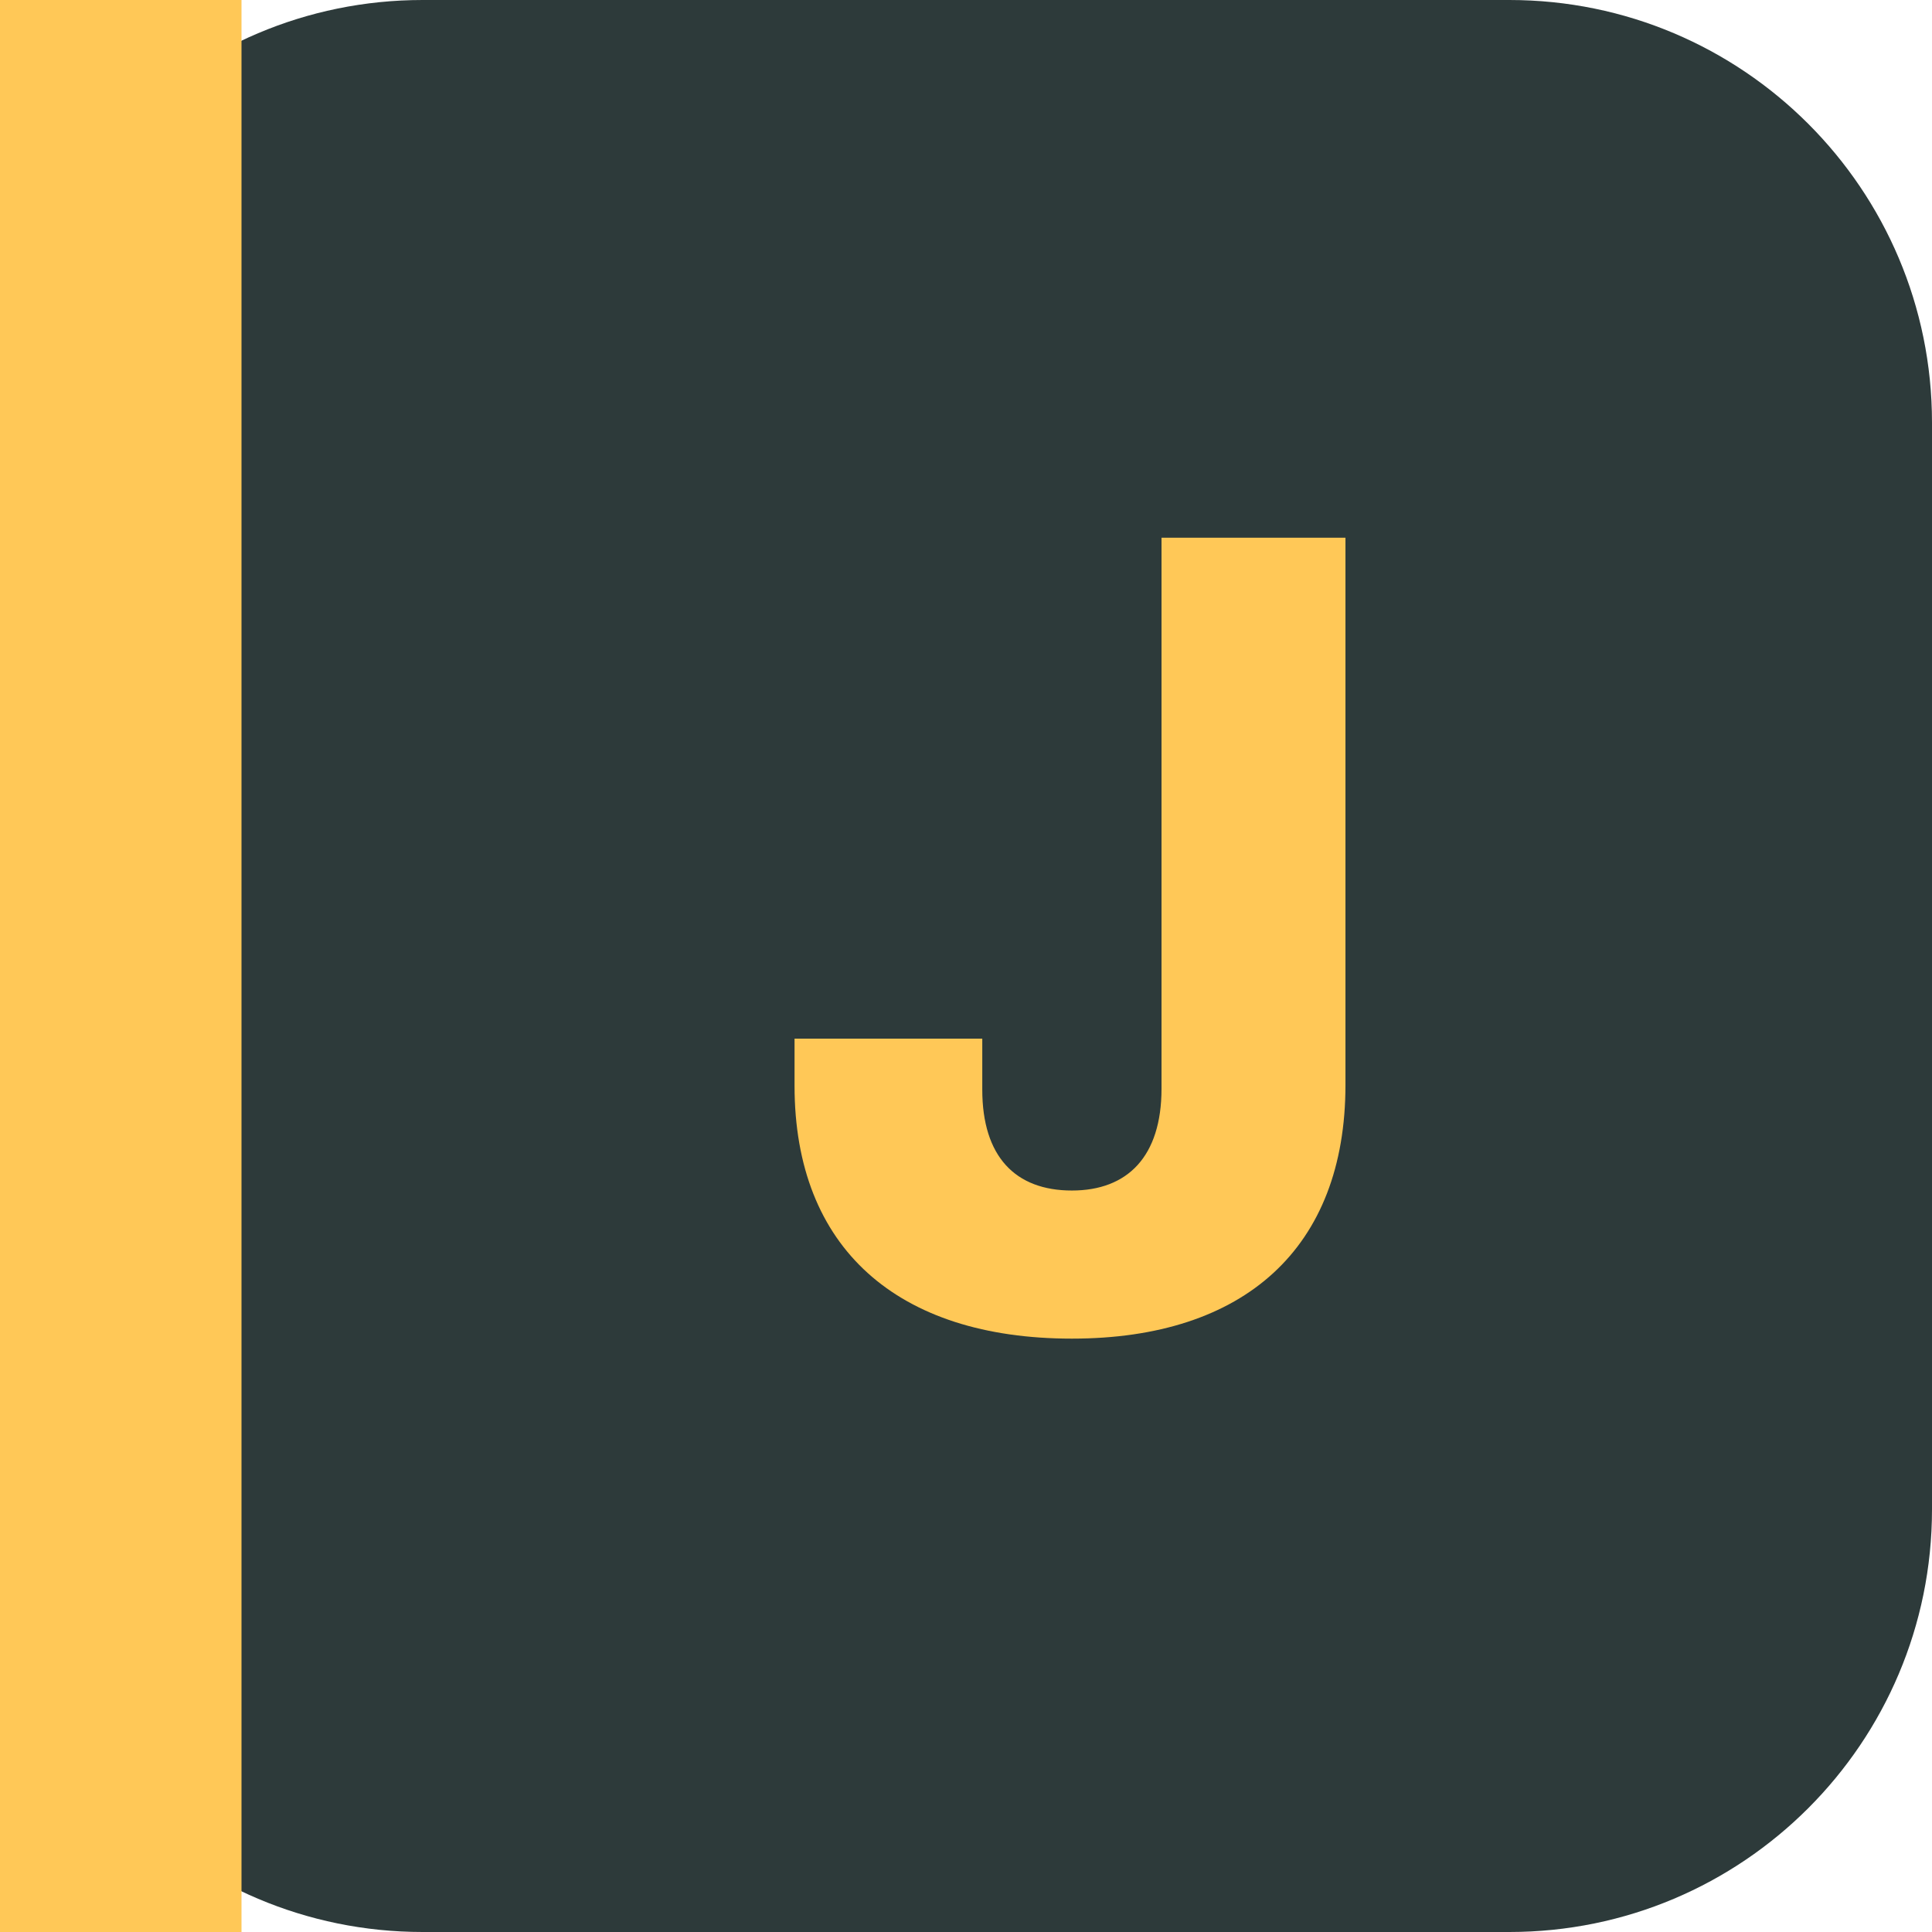
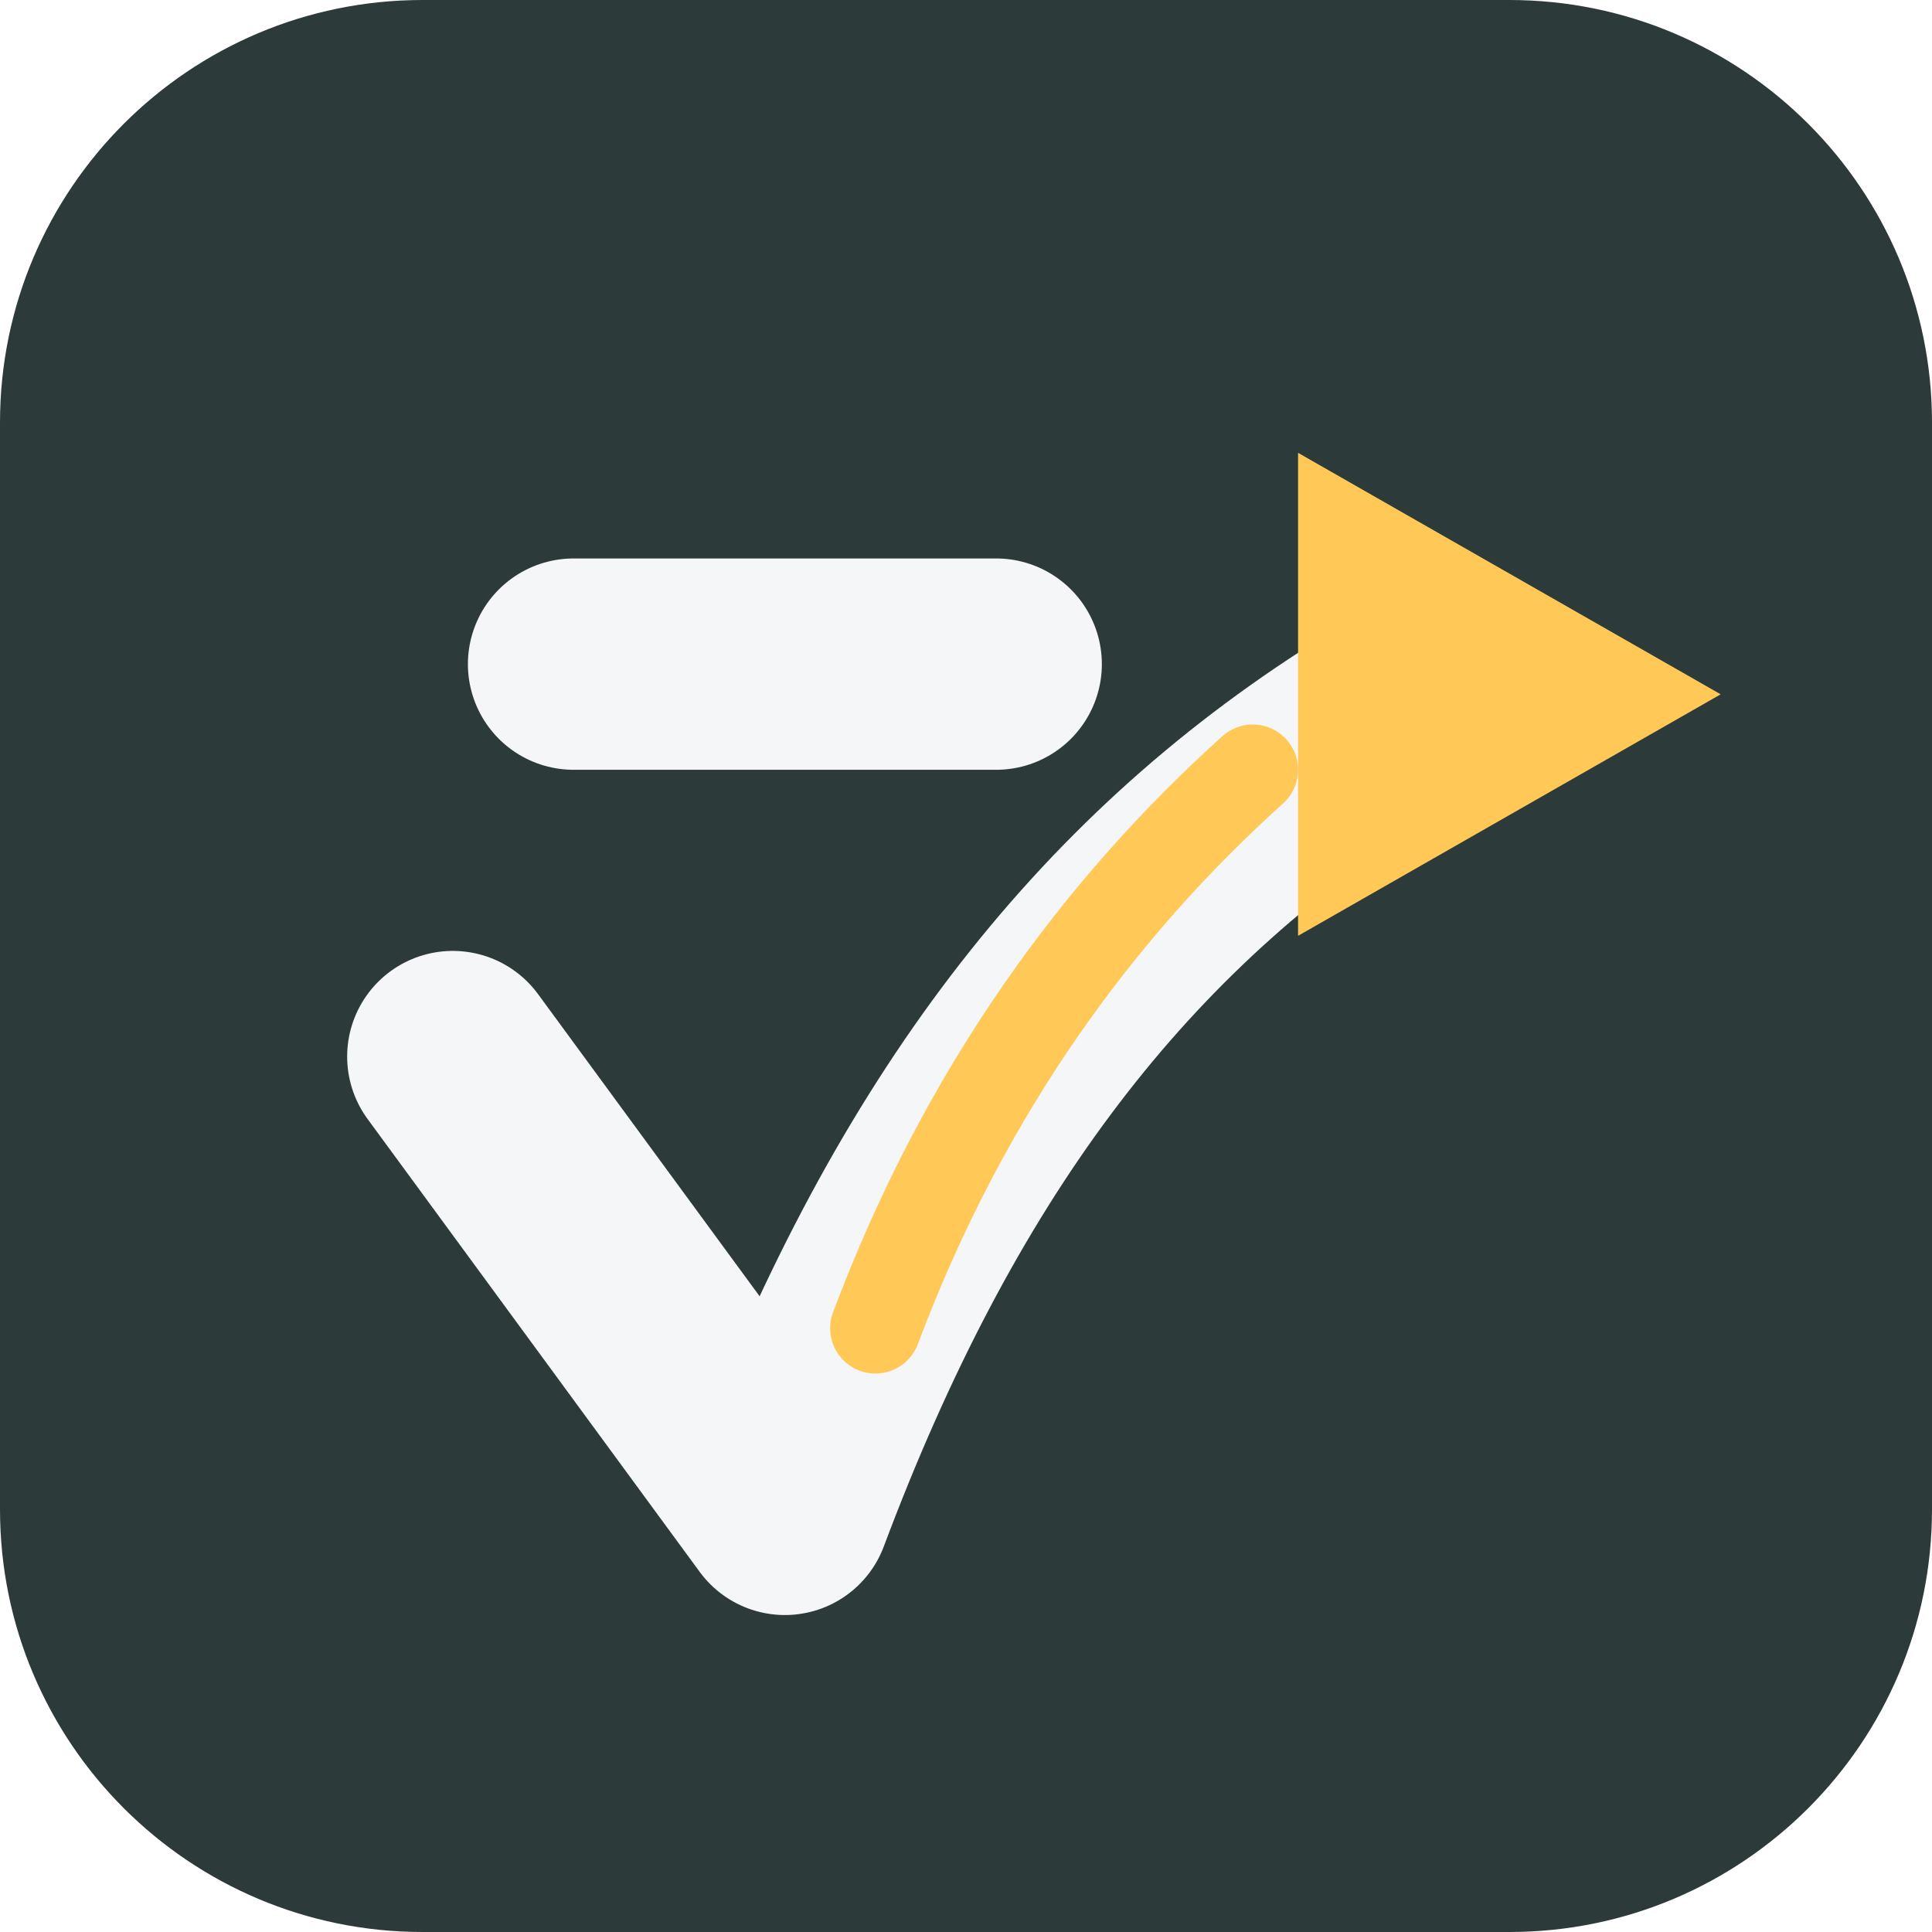
- <svg xmlns="http://www.w3.org/2000/svg" width="32" height="32" viewBox="0 0 32 32">
-   <rect width="32" height="32" rx="7" fill="#2D3A3A" />
-   <rect x="0" y="0" width="4" height="32" fill="#FFC857" />
-   <text x="18" y="22" font-family="system-ui, -apple-system, sans-serif" font-size="18" font-weight="800" text-anchor="middle" fill="#FFC857">J</text>
+ <svg xmlns="http://www.w3.org/2000/svg" width="64" height="64" viewBox="0 0 64 64">
+   <rect width="64" height="64" rx="14" fill="#2D3A3A" />
+   <path d="M19 22h14" stroke="#F4F6F8" stroke-width="7" stroke-linecap="round" />
+   <path d="M15 35l11 15c4.5-12 10.5-20 19-25.5" stroke="#F4F6F8" stroke-width="7" stroke-linecap="round" stroke-linejoin="round" fill="none" />
+   <path d="M43 15l14 8-14 8z" fill="#FFC857" />
+   <path d="M29 44c3-8 7.5-14 12.5-18.5" stroke="#FFC857" stroke-width="3" stroke-linecap="round" fill="none" />
</svg>
